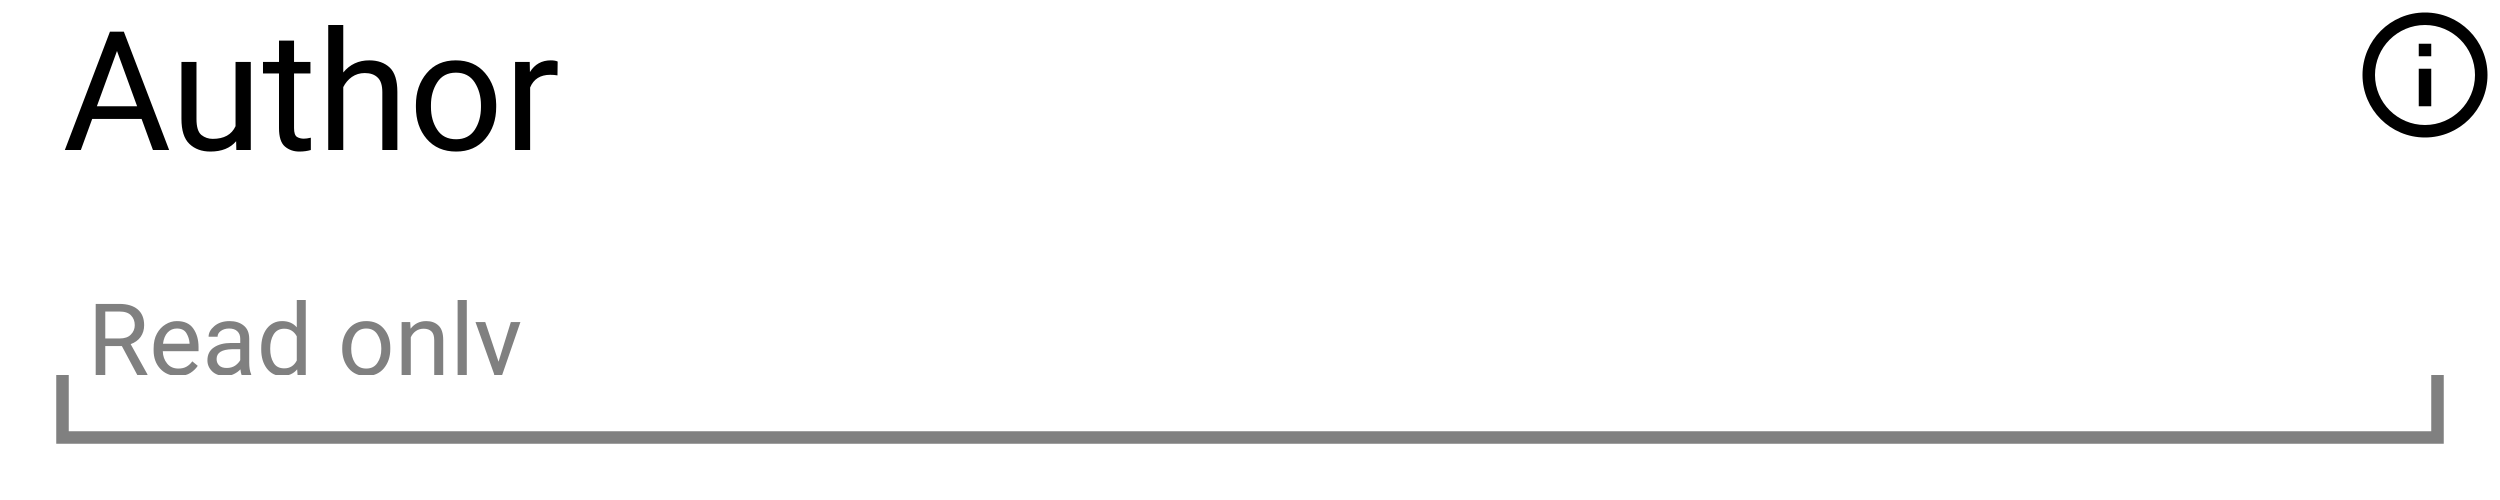
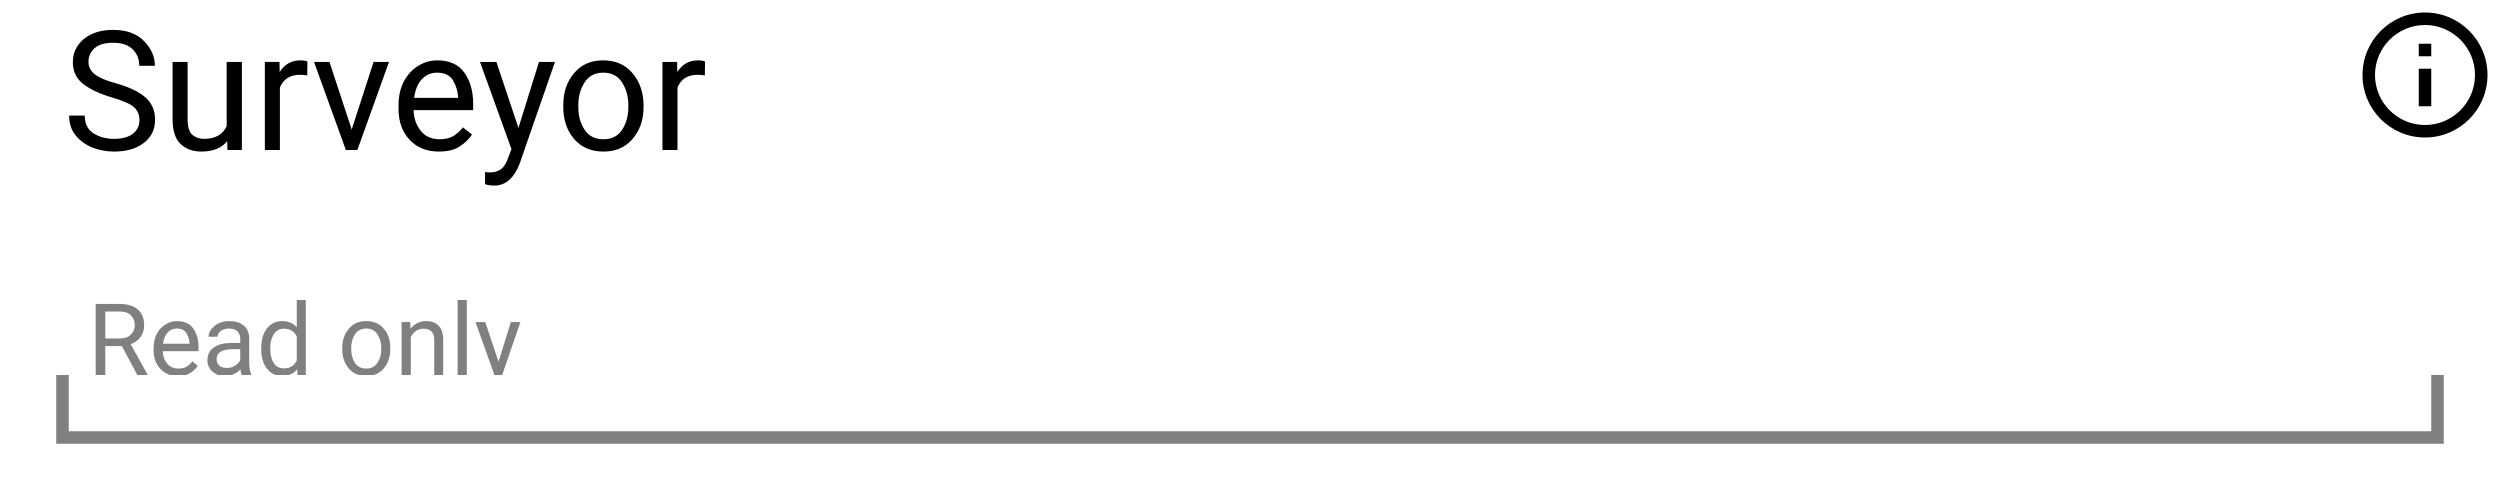
<svg xmlns="http://www.w3.org/2000/svg" width="200" height="40" version="1.1">
  <style>
@font-face {
    font-family: 'Roboto';
    src: url('/usr/share/fonts/truetype/roboto/Roboto.ttf') format('truetype');
    font-weight: normal;
    font-style: normal;
}

</style>
  <rect x="0" y="0" width="200" height="40" fill="white" stroke-width="0" />
  <text x="7" y="30" font-family="Roboto" font-size="8" fill="gray"> Read only </text>
  <path d="M 5 30 L 5 35 L 195 35 L 195 30" stroke="gray" fill="white" stroke-width="1" />
-   <text x="5" y="12" font-family="Roboto" font-size="10pt" fill="black"> Author </text>
+   <text x="5" y="12" font-family="Roboto" font-size="10pt" fill="black"> Surveyor </text>
stroke black
fill black
stroke-width 0
stroke-opacity 0
font-size 16
<g transform="translate(188,0) scale(.5)">
    <path width="20" height="20" x="160" y="4" d="M11,9H13V7H11M12,20C7.59,20 4,16.41 4,12C4,7.59 7.59,4 12,4C16.41,4 20,7.59 20,12C20,16.41 16.41,20 12,20M12,2A10,10 0 0,0 2,12A10,10 0 0,0 12,22A10,10 0 0,0 22,12A10,10 0 0,0 12,2M11,17H13V11H11V17Z" />
  </g>
</svg>
